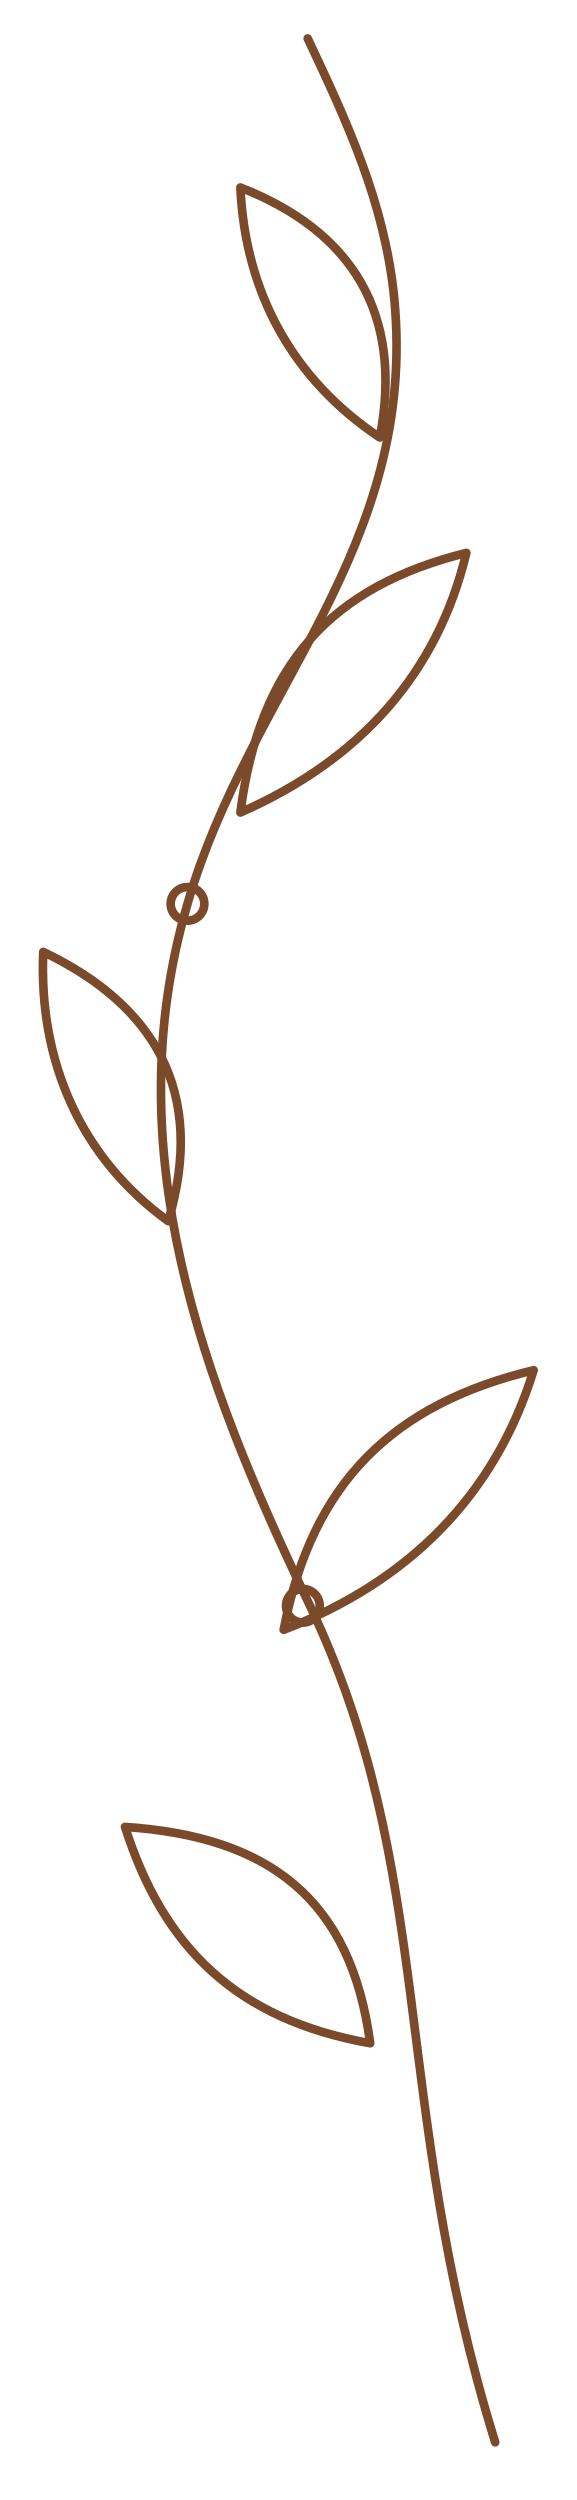
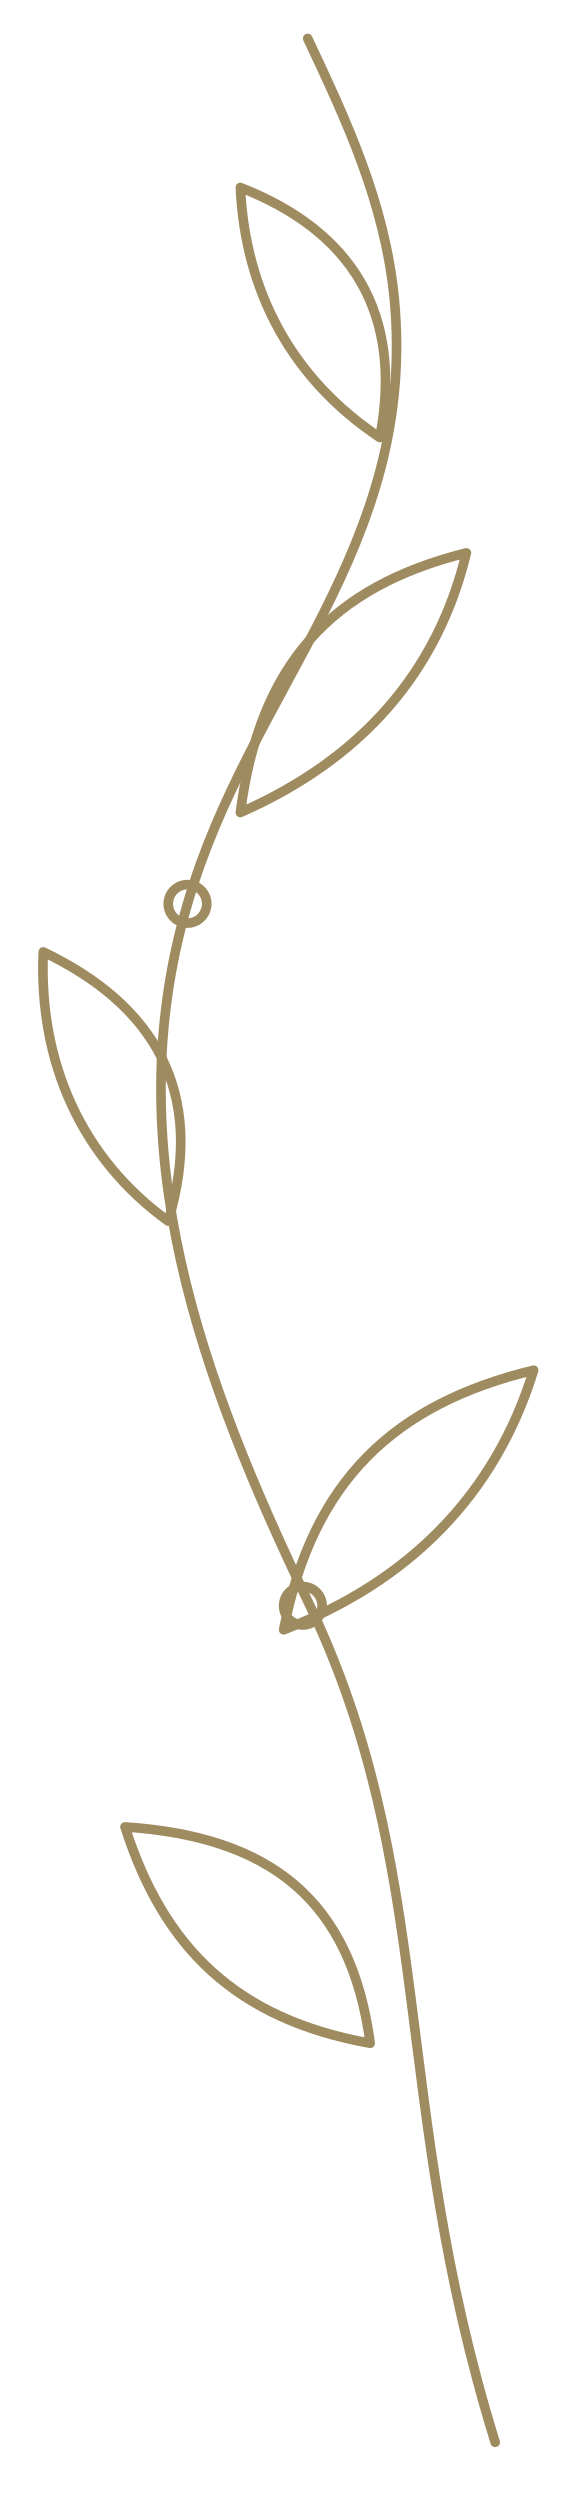
- <svg xmlns="http://www.w3.org/2000/svg" viewBox="0 0 120 520" fill="none" stroke="#7a4a2b" stroke-width="1.8" stroke-linecap="round" stroke-linejoin="round">
+ <svg xmlns="http://www.w3.org/2000/svg" viewBox="0 0 120 520" fill="none" stroke="#9f8b60" stroke-width="2" stroke-linecap="round" stroke-linejoin="round">
  <path d="M103 508C81 437 91 389 64 333 42 287 24 239 39 188 52 143 87 114 82 62 80 42 72 25 64 8" />
-   <path d="M77 425c-28-5-43-20-51-45 30 2 47 15 51 45Z" />
-   <path d="M59 339c26-10 44-28 52-54-29 7-46 23-52 54Z" />
-   <path d="M35 254C17 241 8 221 9 198c23 11 34 29 26 56Z" />
-   <path d="M50 169c25-11 41-29 47-54-28 7-43 23-47 54Z" />
-   <path d="M79 91C61 79 51 61 50 39c23 9 34 26 29 52Z" />
-   <circle cx="63" cy="334" r="3.5" />
-   <circle cx="39" cy="188" r="3.5" />
+   <path d="M77 425c-28-5-43-20-51-45 30 2 47 15 51 45Zm-18-86c26-10 44-28 52-54-29 7-46 23-52 54ZM35 254C17 241 8 221 9 198c23 11 34 29 26 56Zm15-85c25-11 41-29 47-54-28 7-43 23-47 54ZM79 91C61 79 51 61 50 39c23 9 34 26 29 52Z" />
+   <circle cx="63" cy="334" r="4" />
+   <circle cx="39" cy="188" r="4" />
</svg>
